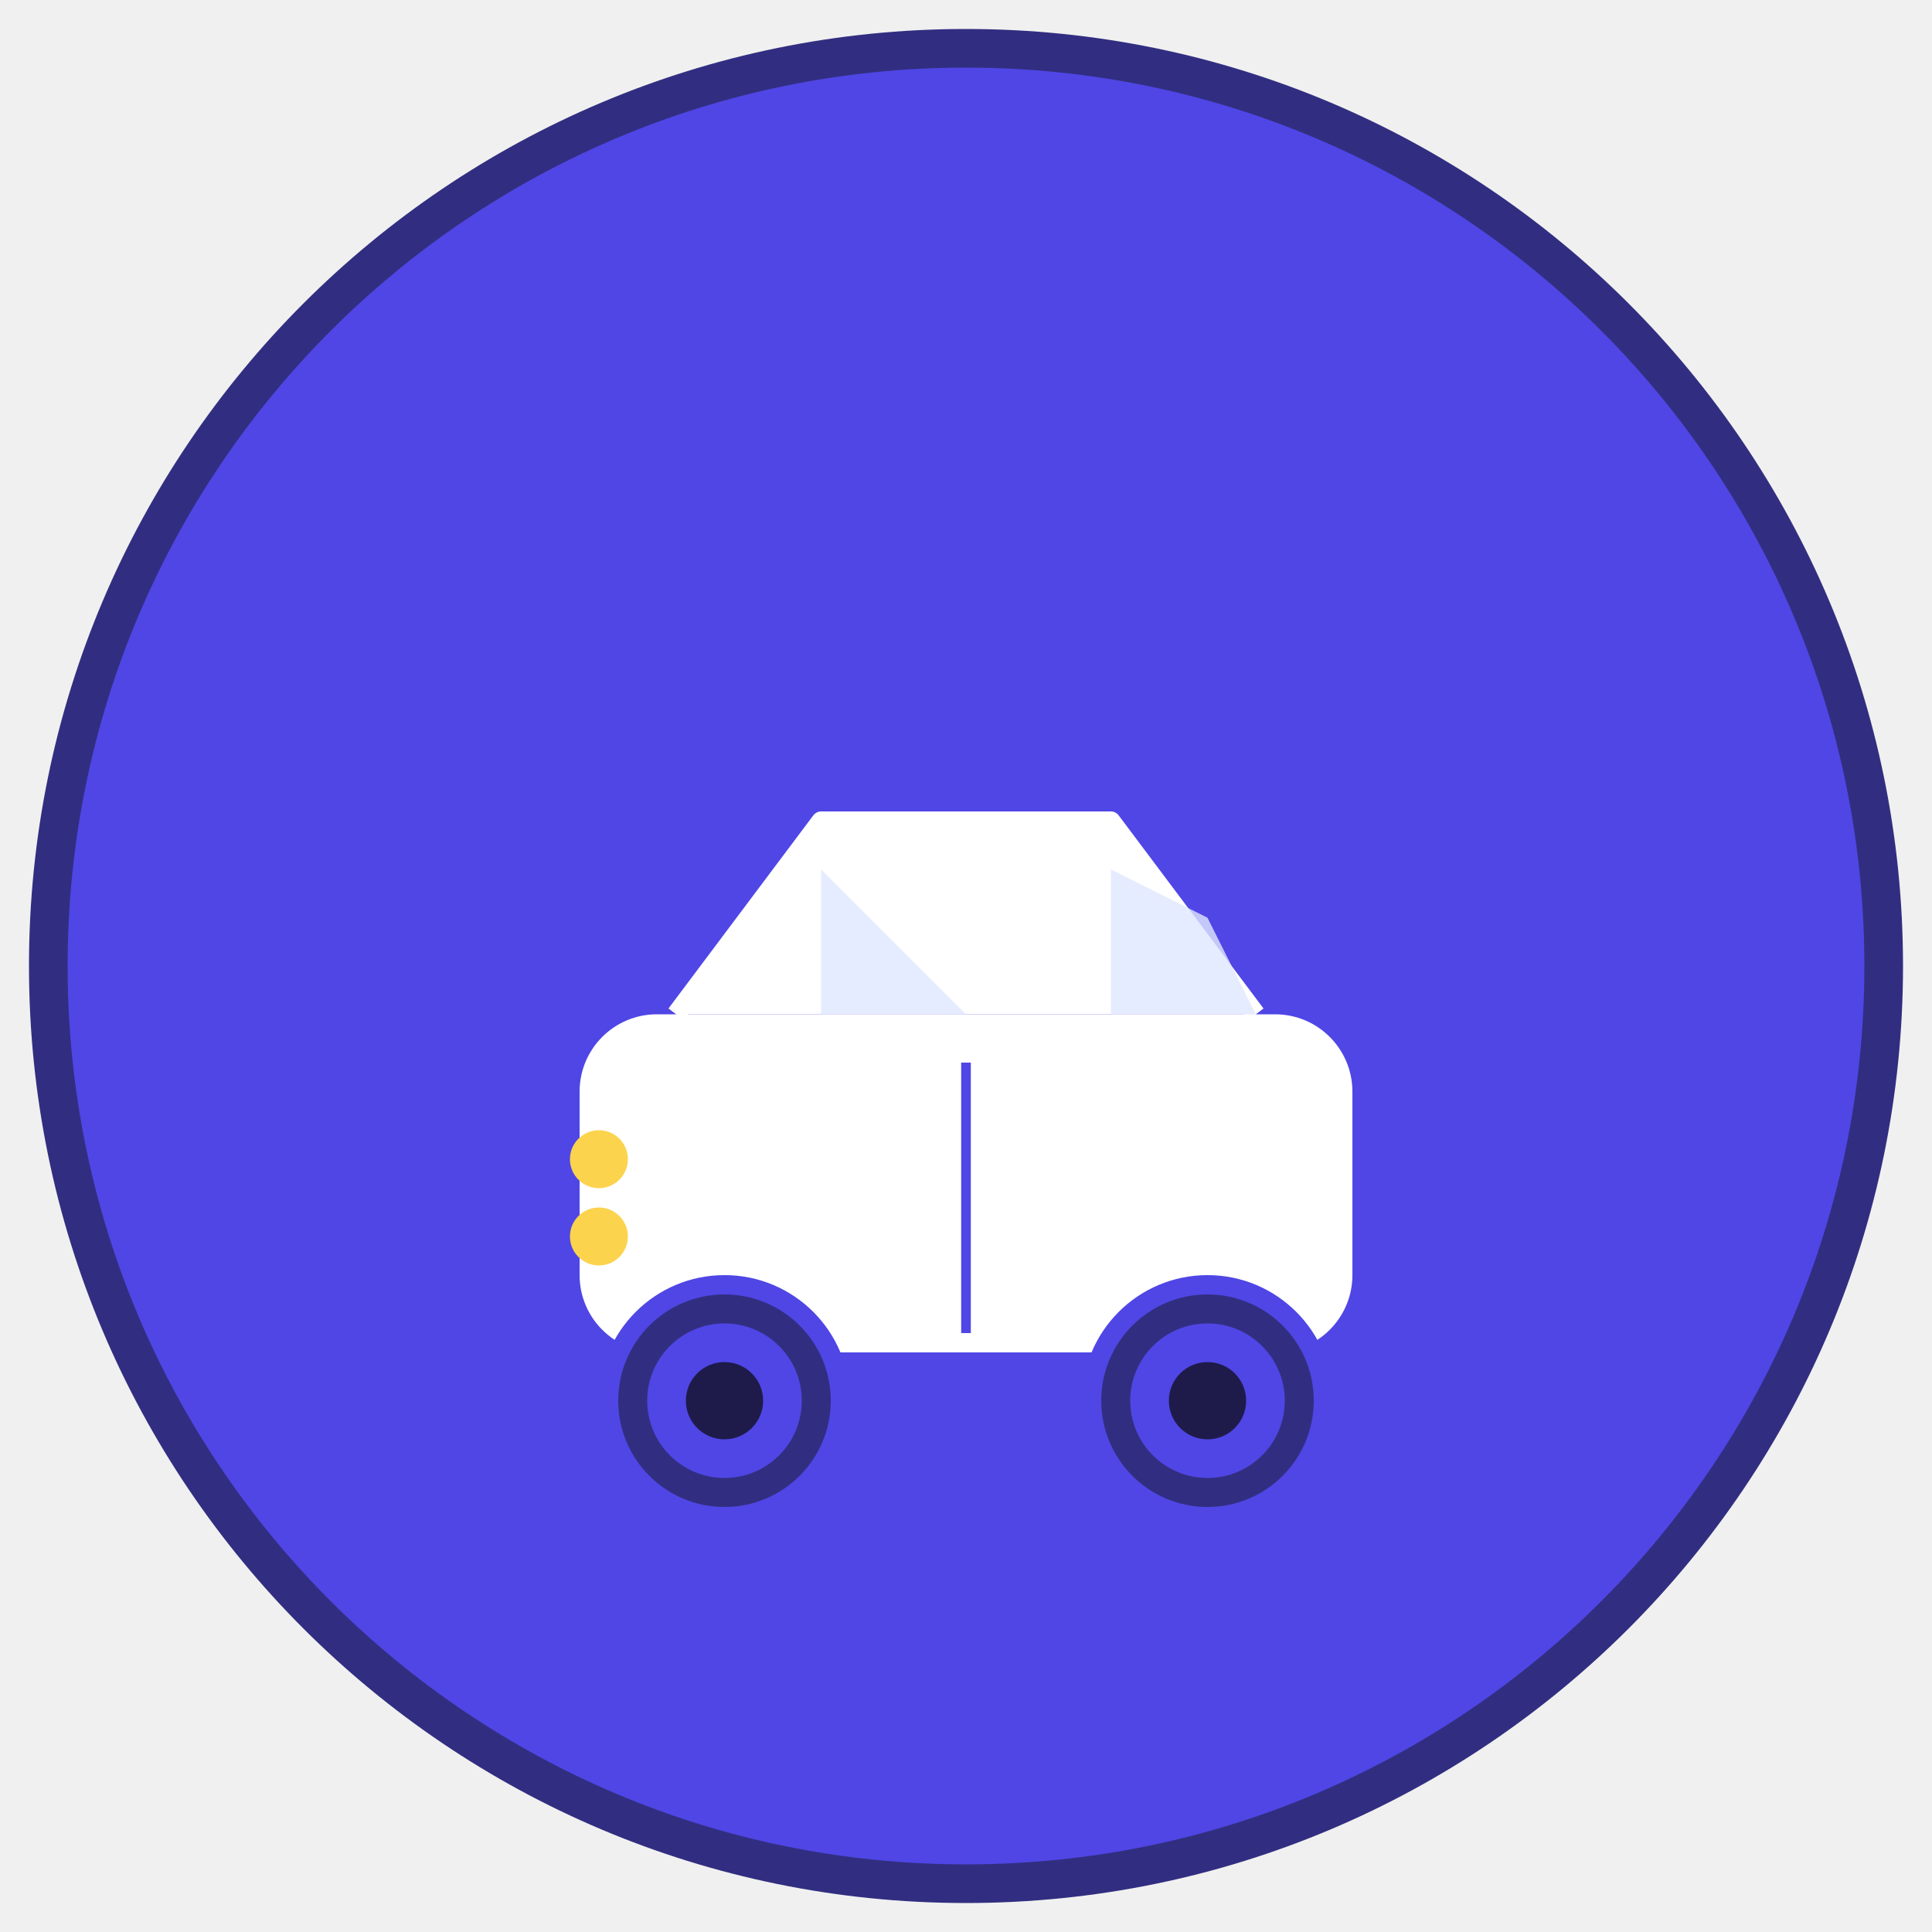
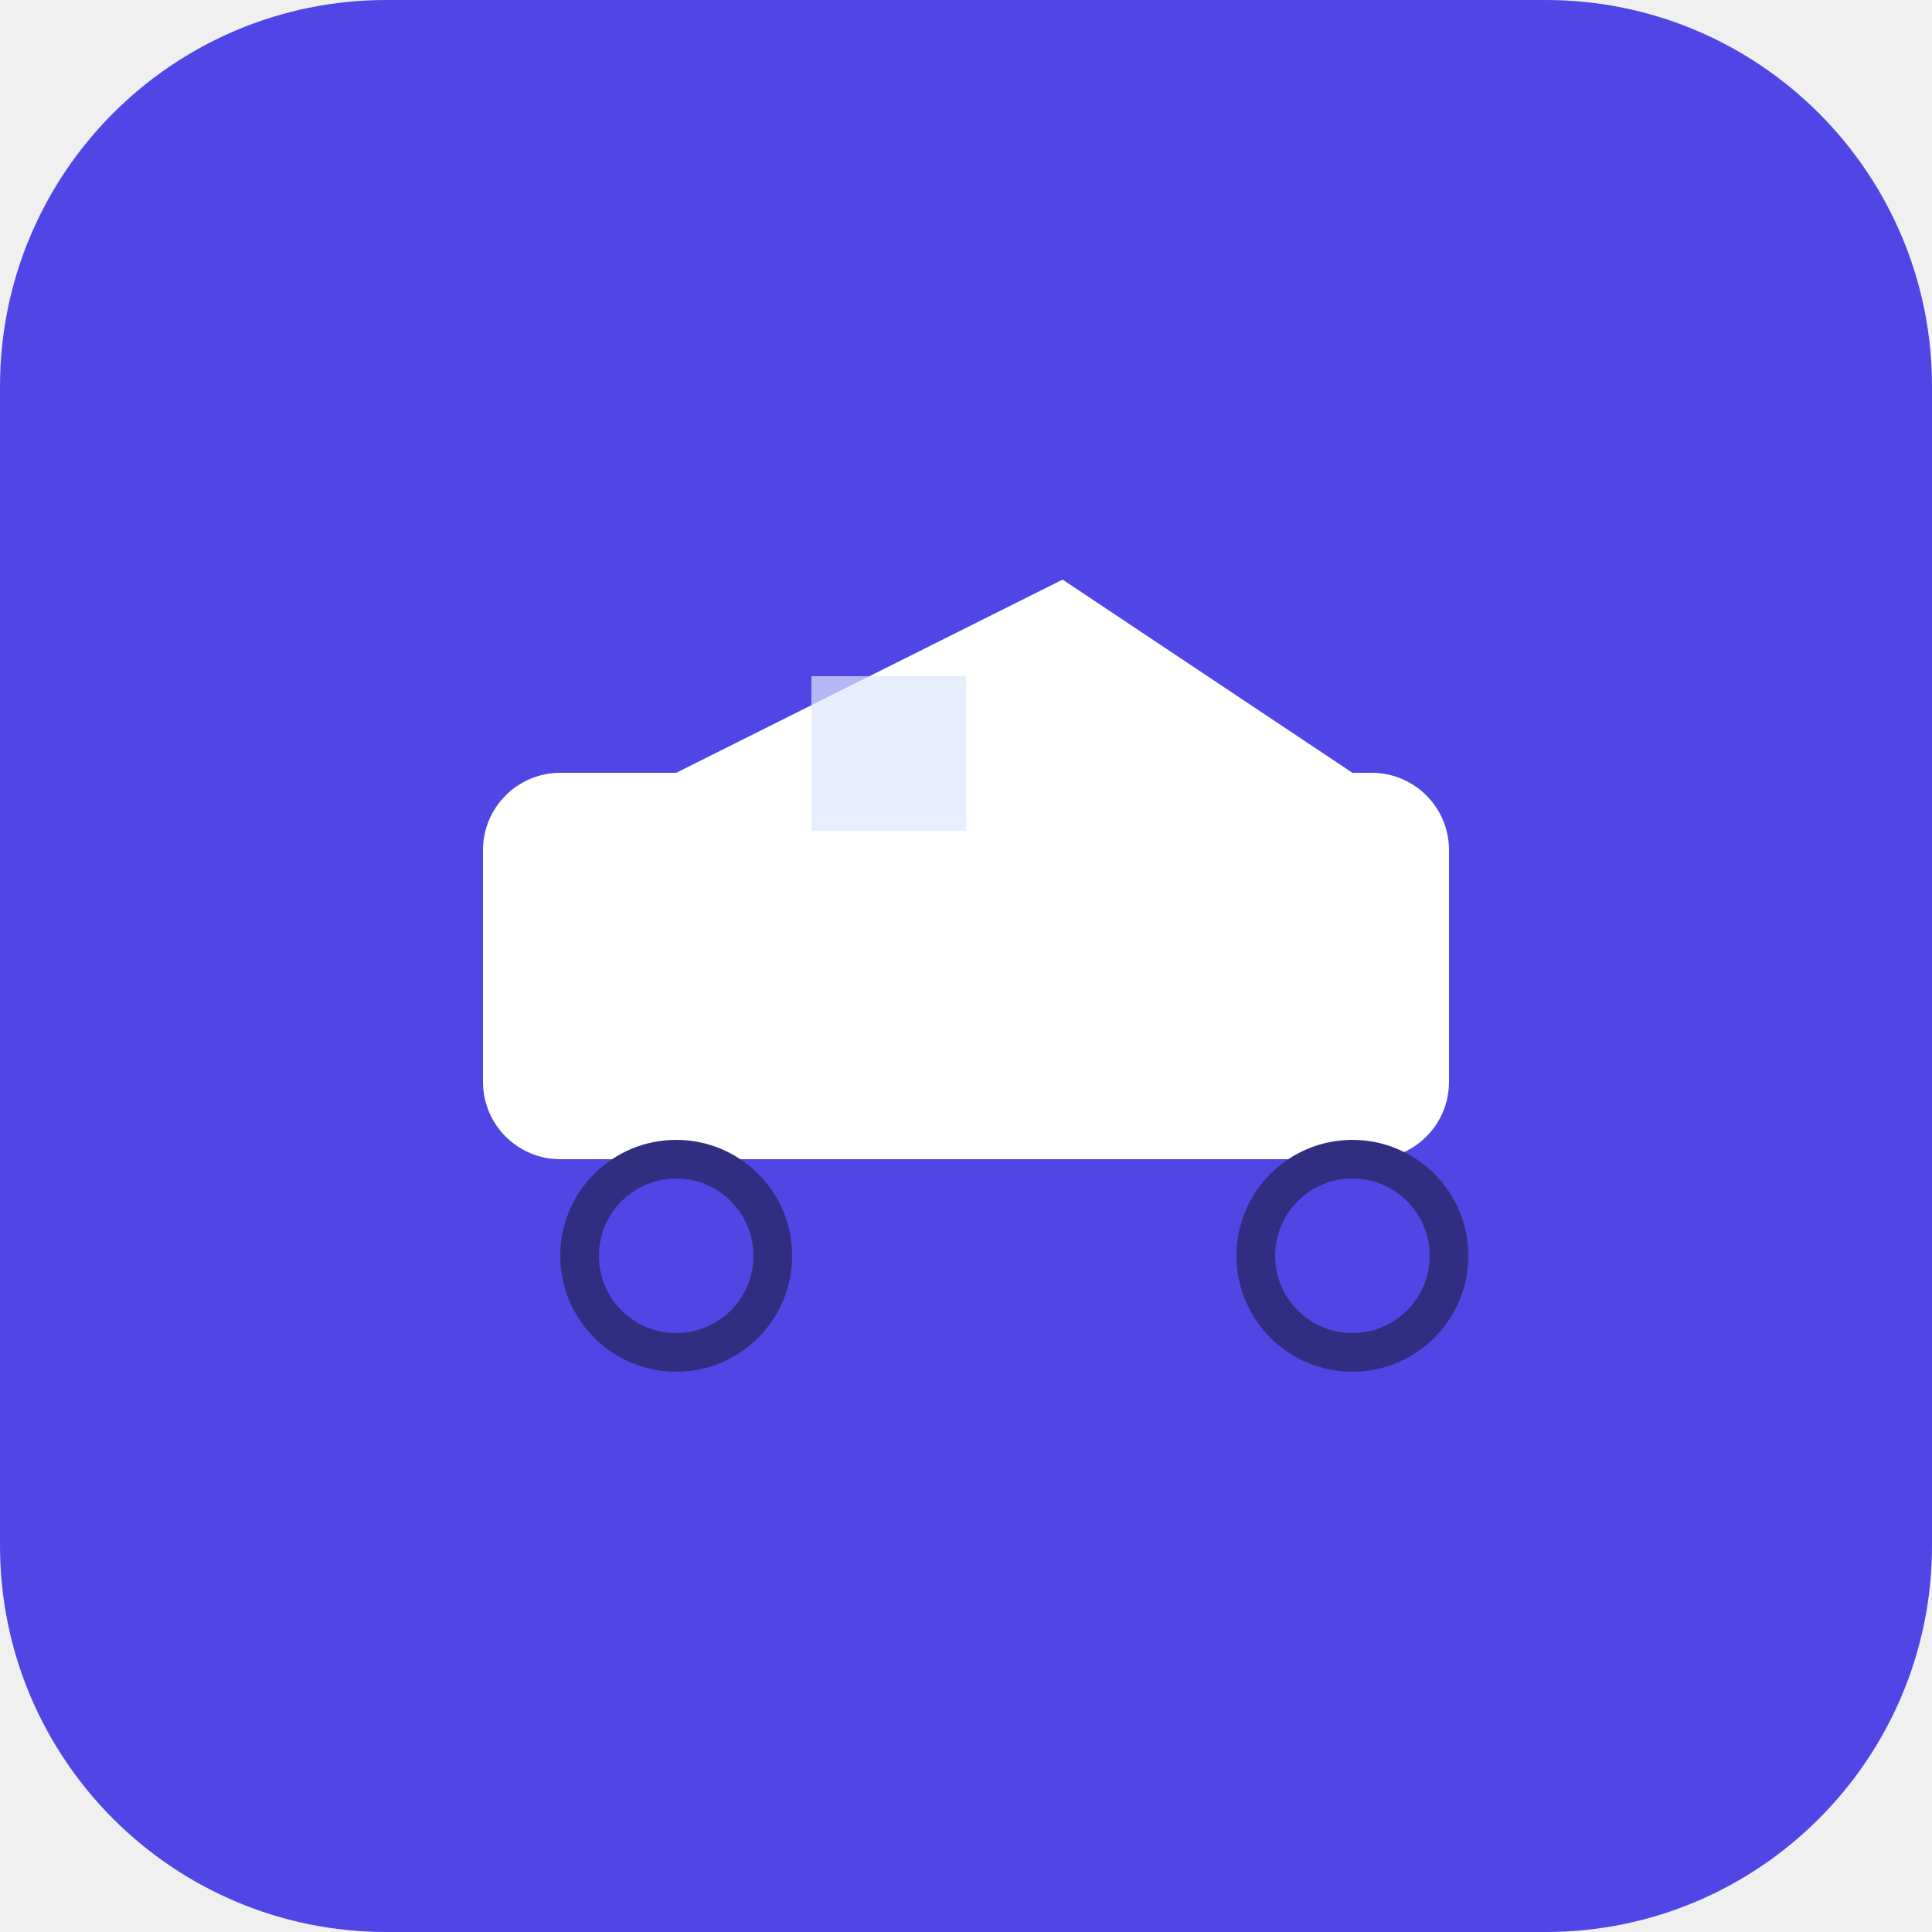
- <svg xmlns="http://www.w3.org/2000/svg" viewBox="0 0 200 200">
-   <circle cx="100" cy="100" r="95" fill="#4F46E5" stroke="#312E81" stroke-width="4" />
-   <g transform="translate(50, 70)">
-     <rect x="10" y="35" width="80" height="35" fill="#FFFFFF" rx="8" />
-     <path d="M 20 35 L 35 15 L 65 15 L 80 35" fill="#FFFFFF" stroke="#FFFFFF" stroke-width="2" stroke-linejoin="round" />
-     <path d="M 35 20 L 50 35 L 50 35 L 35 35" fill="#E0E7FF" opacity="0.8" />
-     <path d="M 65 20 L 65 35 L 80 35 L 75 25" fill="#E0E7FF" opacity="0.8" />
-     <circle cx="25" cy="75" r="12" fill="#312E81" stroke="#4F46E5" stroke-width="2" />
-     <circle cx="25" cy="75" r="8" fill="#4F46E5" />
-     <circle cx="25" cy="75" r="4" fill="#1E1B4B" />
-     <circle cx="75" cy="75" r="12" fill="#312E81" stroke="#4F46E5" stroke-width="2" />
-     <circle cx="75" cy="75" r="8" fill="#4F46E5" />
-     <circle cx="75" cy="75" r="4" fill="#1E1B4B" />
-     <line x1="50" y1="40" x2="50" y2="68" stroke="#4F46E5" stroke-width="1" />
-     <circle cx="12" cy="50" r="3" fill="#FCD34D" />
-     <circle cx="12" cy="58" r="3" fill="#FCD34D" />
+ <svg xmlns="http://www.w3.org/2000/svg" viewBox="0 0 100 100">
+   <rect width="100" height="100" rx="20" fill="#4F46E5" />
+   <g transform="translate(20, 25)">
+     <rect x="5" y="15" width="50" height="20" rx="4" fill="#FFFFFF" />
+     <polygon points="15,15 35,5 50,15" fill="#FFFFFF" />
+     <circle cx="15" cy="40" r="6" fill="#312E81" />
+     <circle cx="15" cy="40" r="4" fill="#4F46E5" />
+     <circle cx="50" cy="40" r="6" fill="#312E81" />
+     <circle cx="50" cy="40" r="4" fill="#4F46E5" />
+     <rect x="22" y="10" width="8" height="8" fill="#E0E7FF" opacity="0.7" />
  </g>
</svg>
